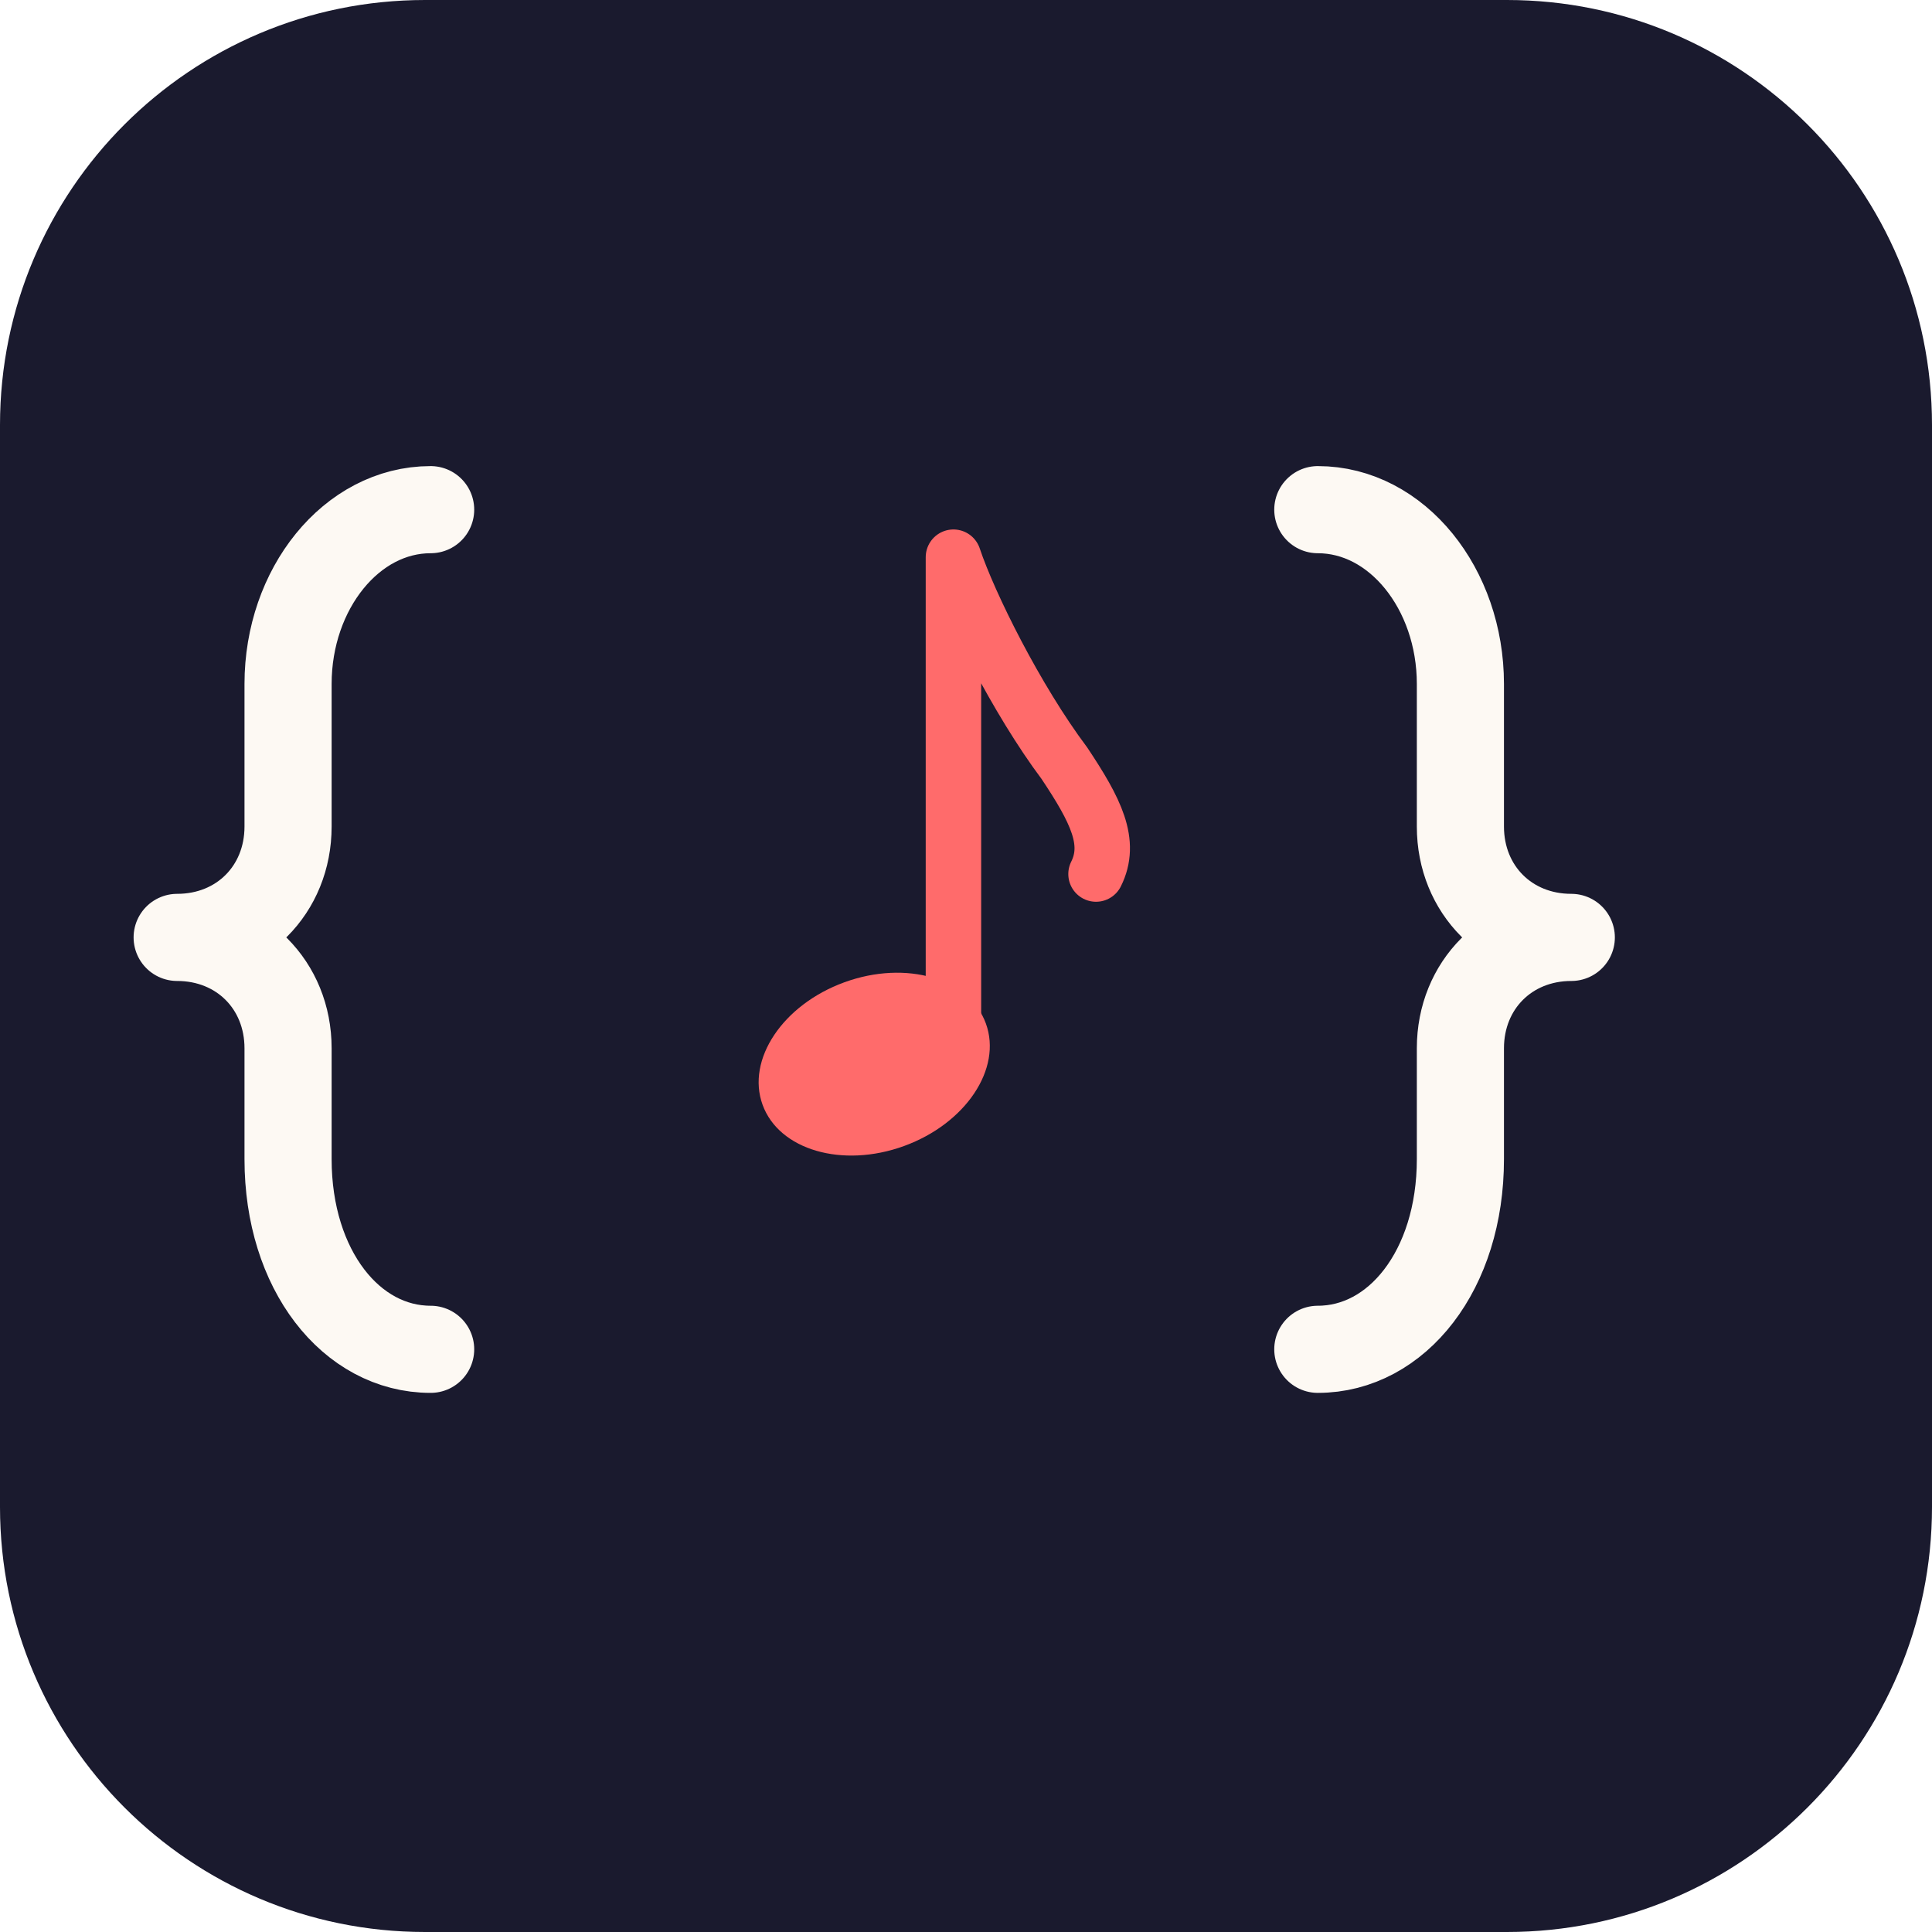
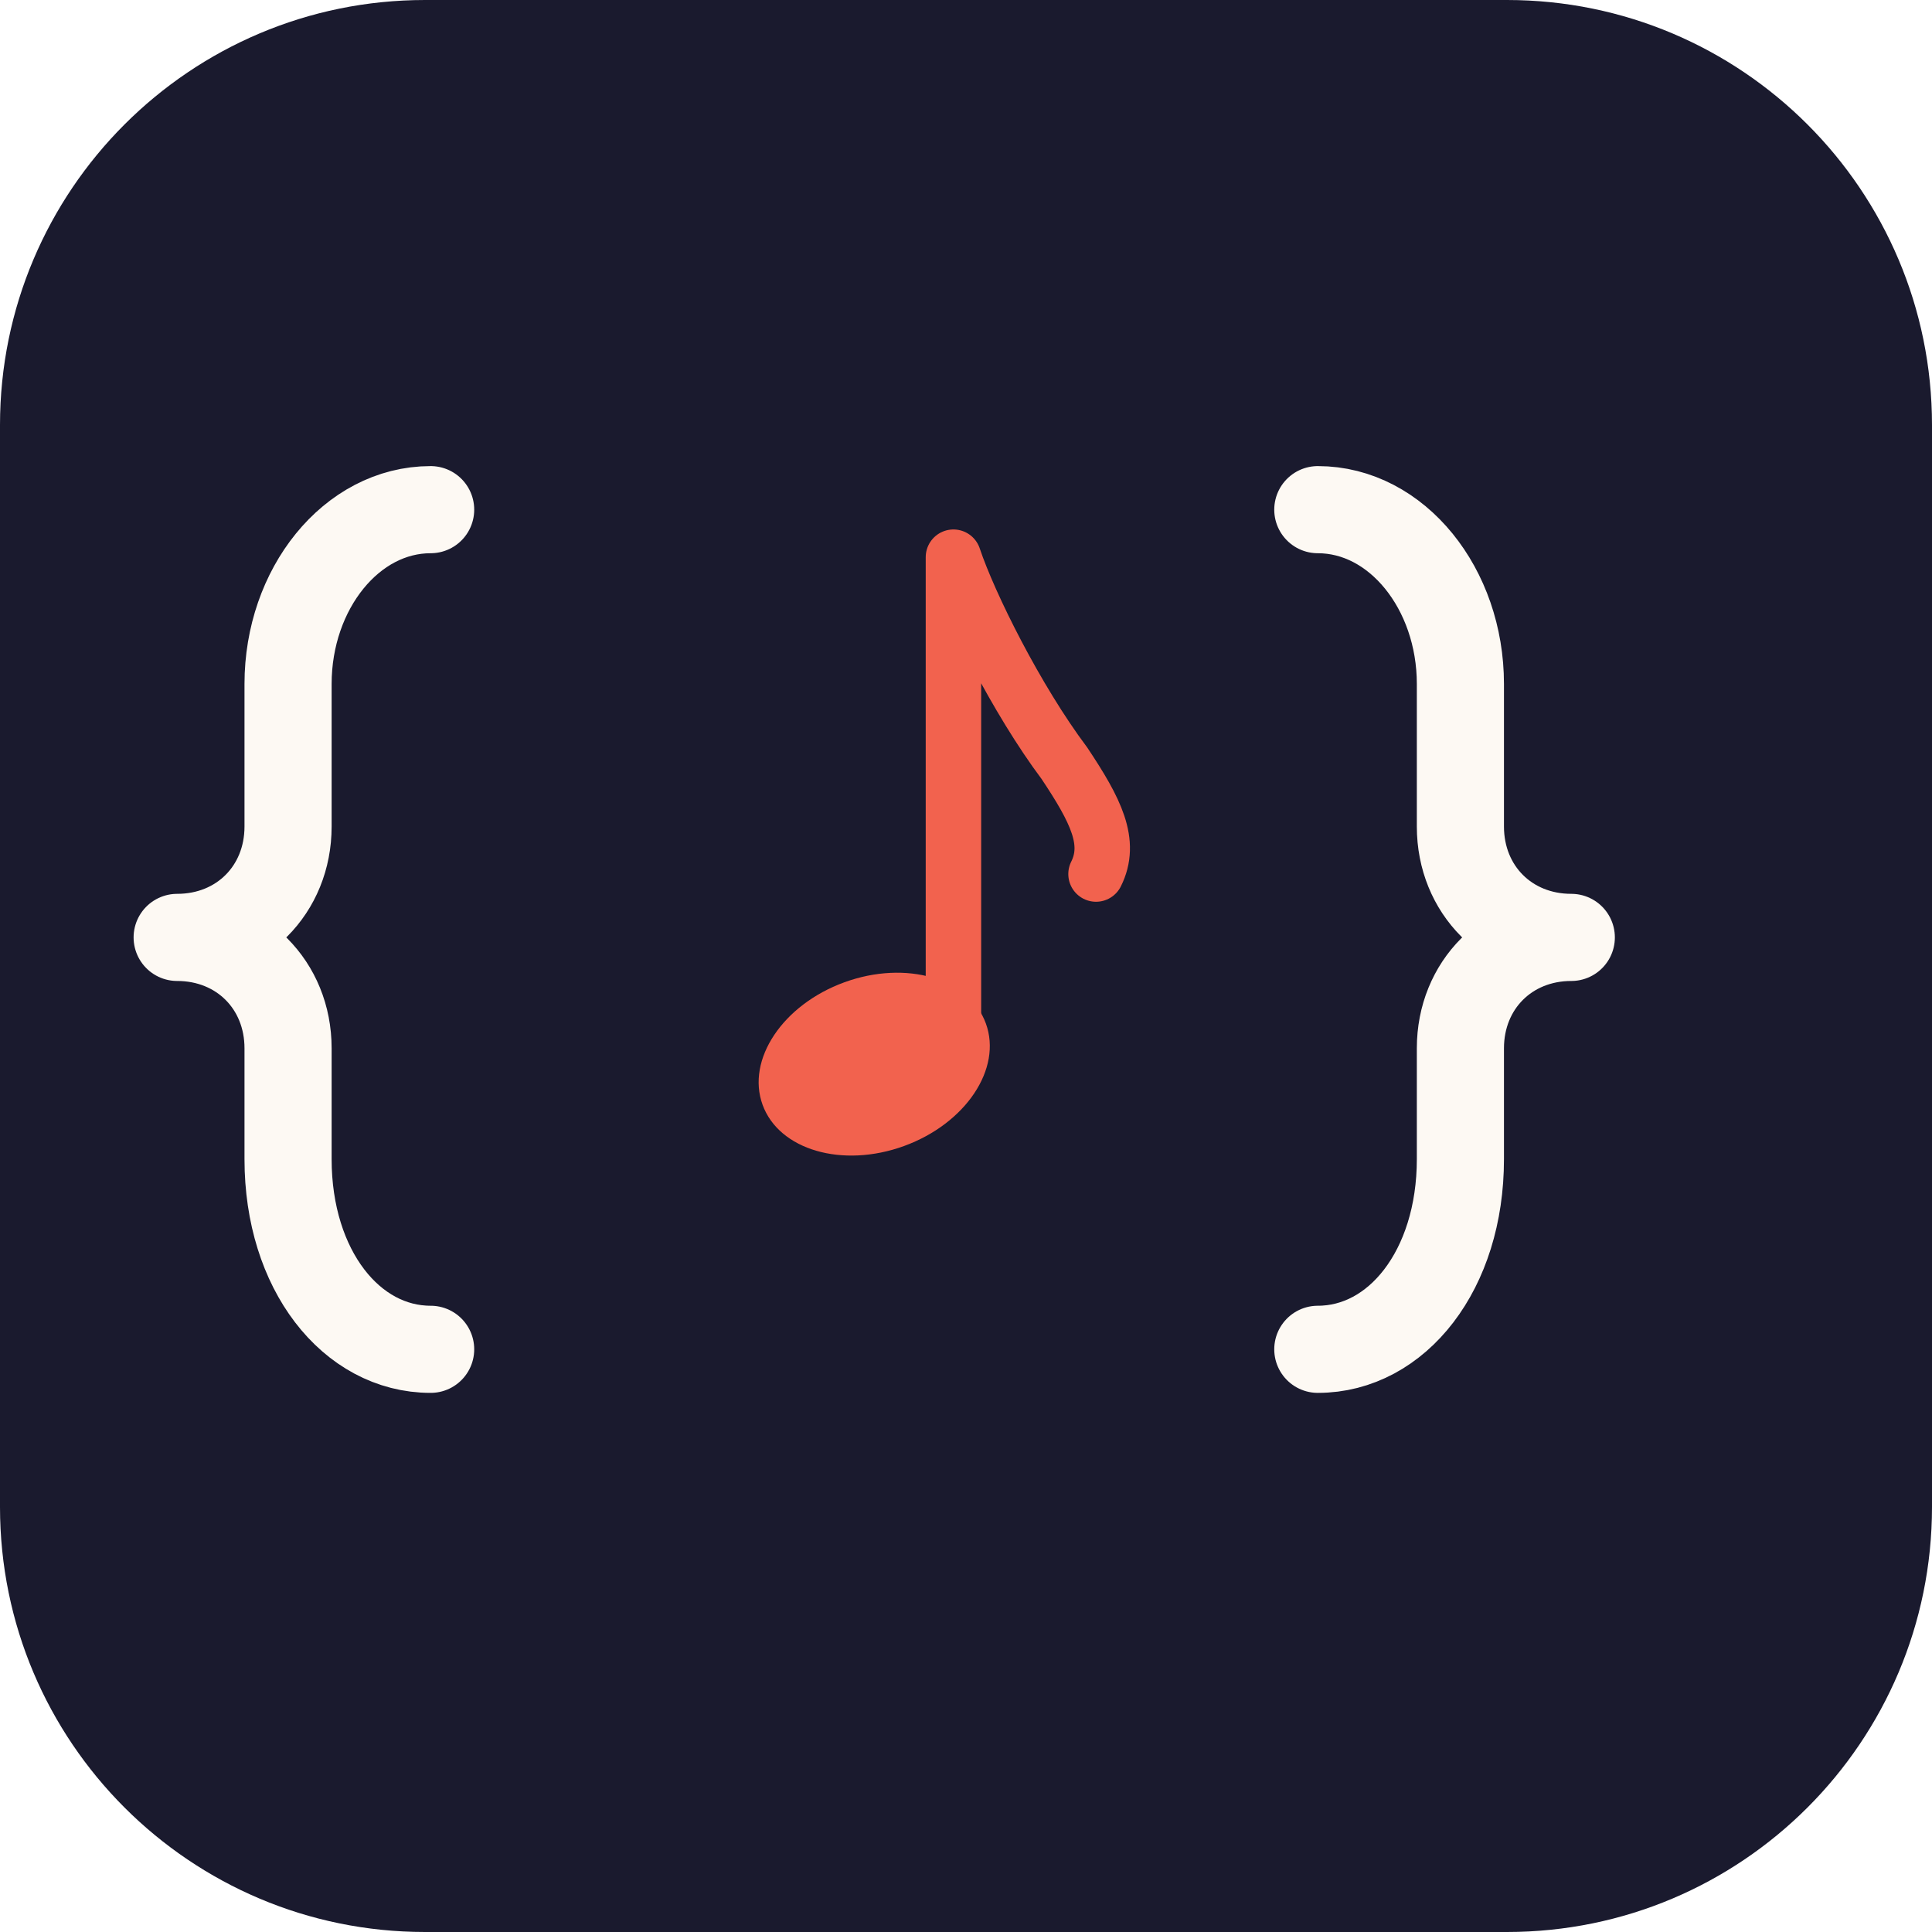
<svg xmlns="http://www.w3.org/2000/svg" viewBox="0 0 200 200">
  <rect width="200" height="200" rx="44" fill="#1a1a2e" />
  <g transform="translate(8.5,38) scale(0.82)" fill="none" stroke-linecap="round" stroke-linejoin="round">
    <g stroke="#fdf9f3" stroke-width="11">
      <path d="M44 18 C34 18 26 28 26 40 L26 58 C26 66 20 72 12 72 C20 72 26 78 26 86 L26 100 C26 114 34 124 44 124" />
      <path d="M156 18 C166 18 174 28 174 40 L174 58 C174 66 180 72 188 72 C180 72 174 78 174 86 L174 100 C174 114 166 124 156 124" />
    </g>
-     <path d="M110 82 L110 24 C112 30 118 42 124 50 C128 56 130 60 128 64" stroke="#ff6b6b" stroke-width="7" />
-     <ellipse cx="100" cy="88" rx="15" ry="11" fill="#ff6b6b" stroke="none" transform="rotate(-20 100 88)" />
+     <path d="M110 82 L110 24 C112 30 118 42 124 50 C128 56 130 60 128 64" stroke="#f2624e" stroke-width="7" />
+     <ellipse cx="100" cy="88" rx="15" ry="11" fill="#f2624e" stroke="none" transform="rotate(-20 100 88)" />
  </g>
</svg>
